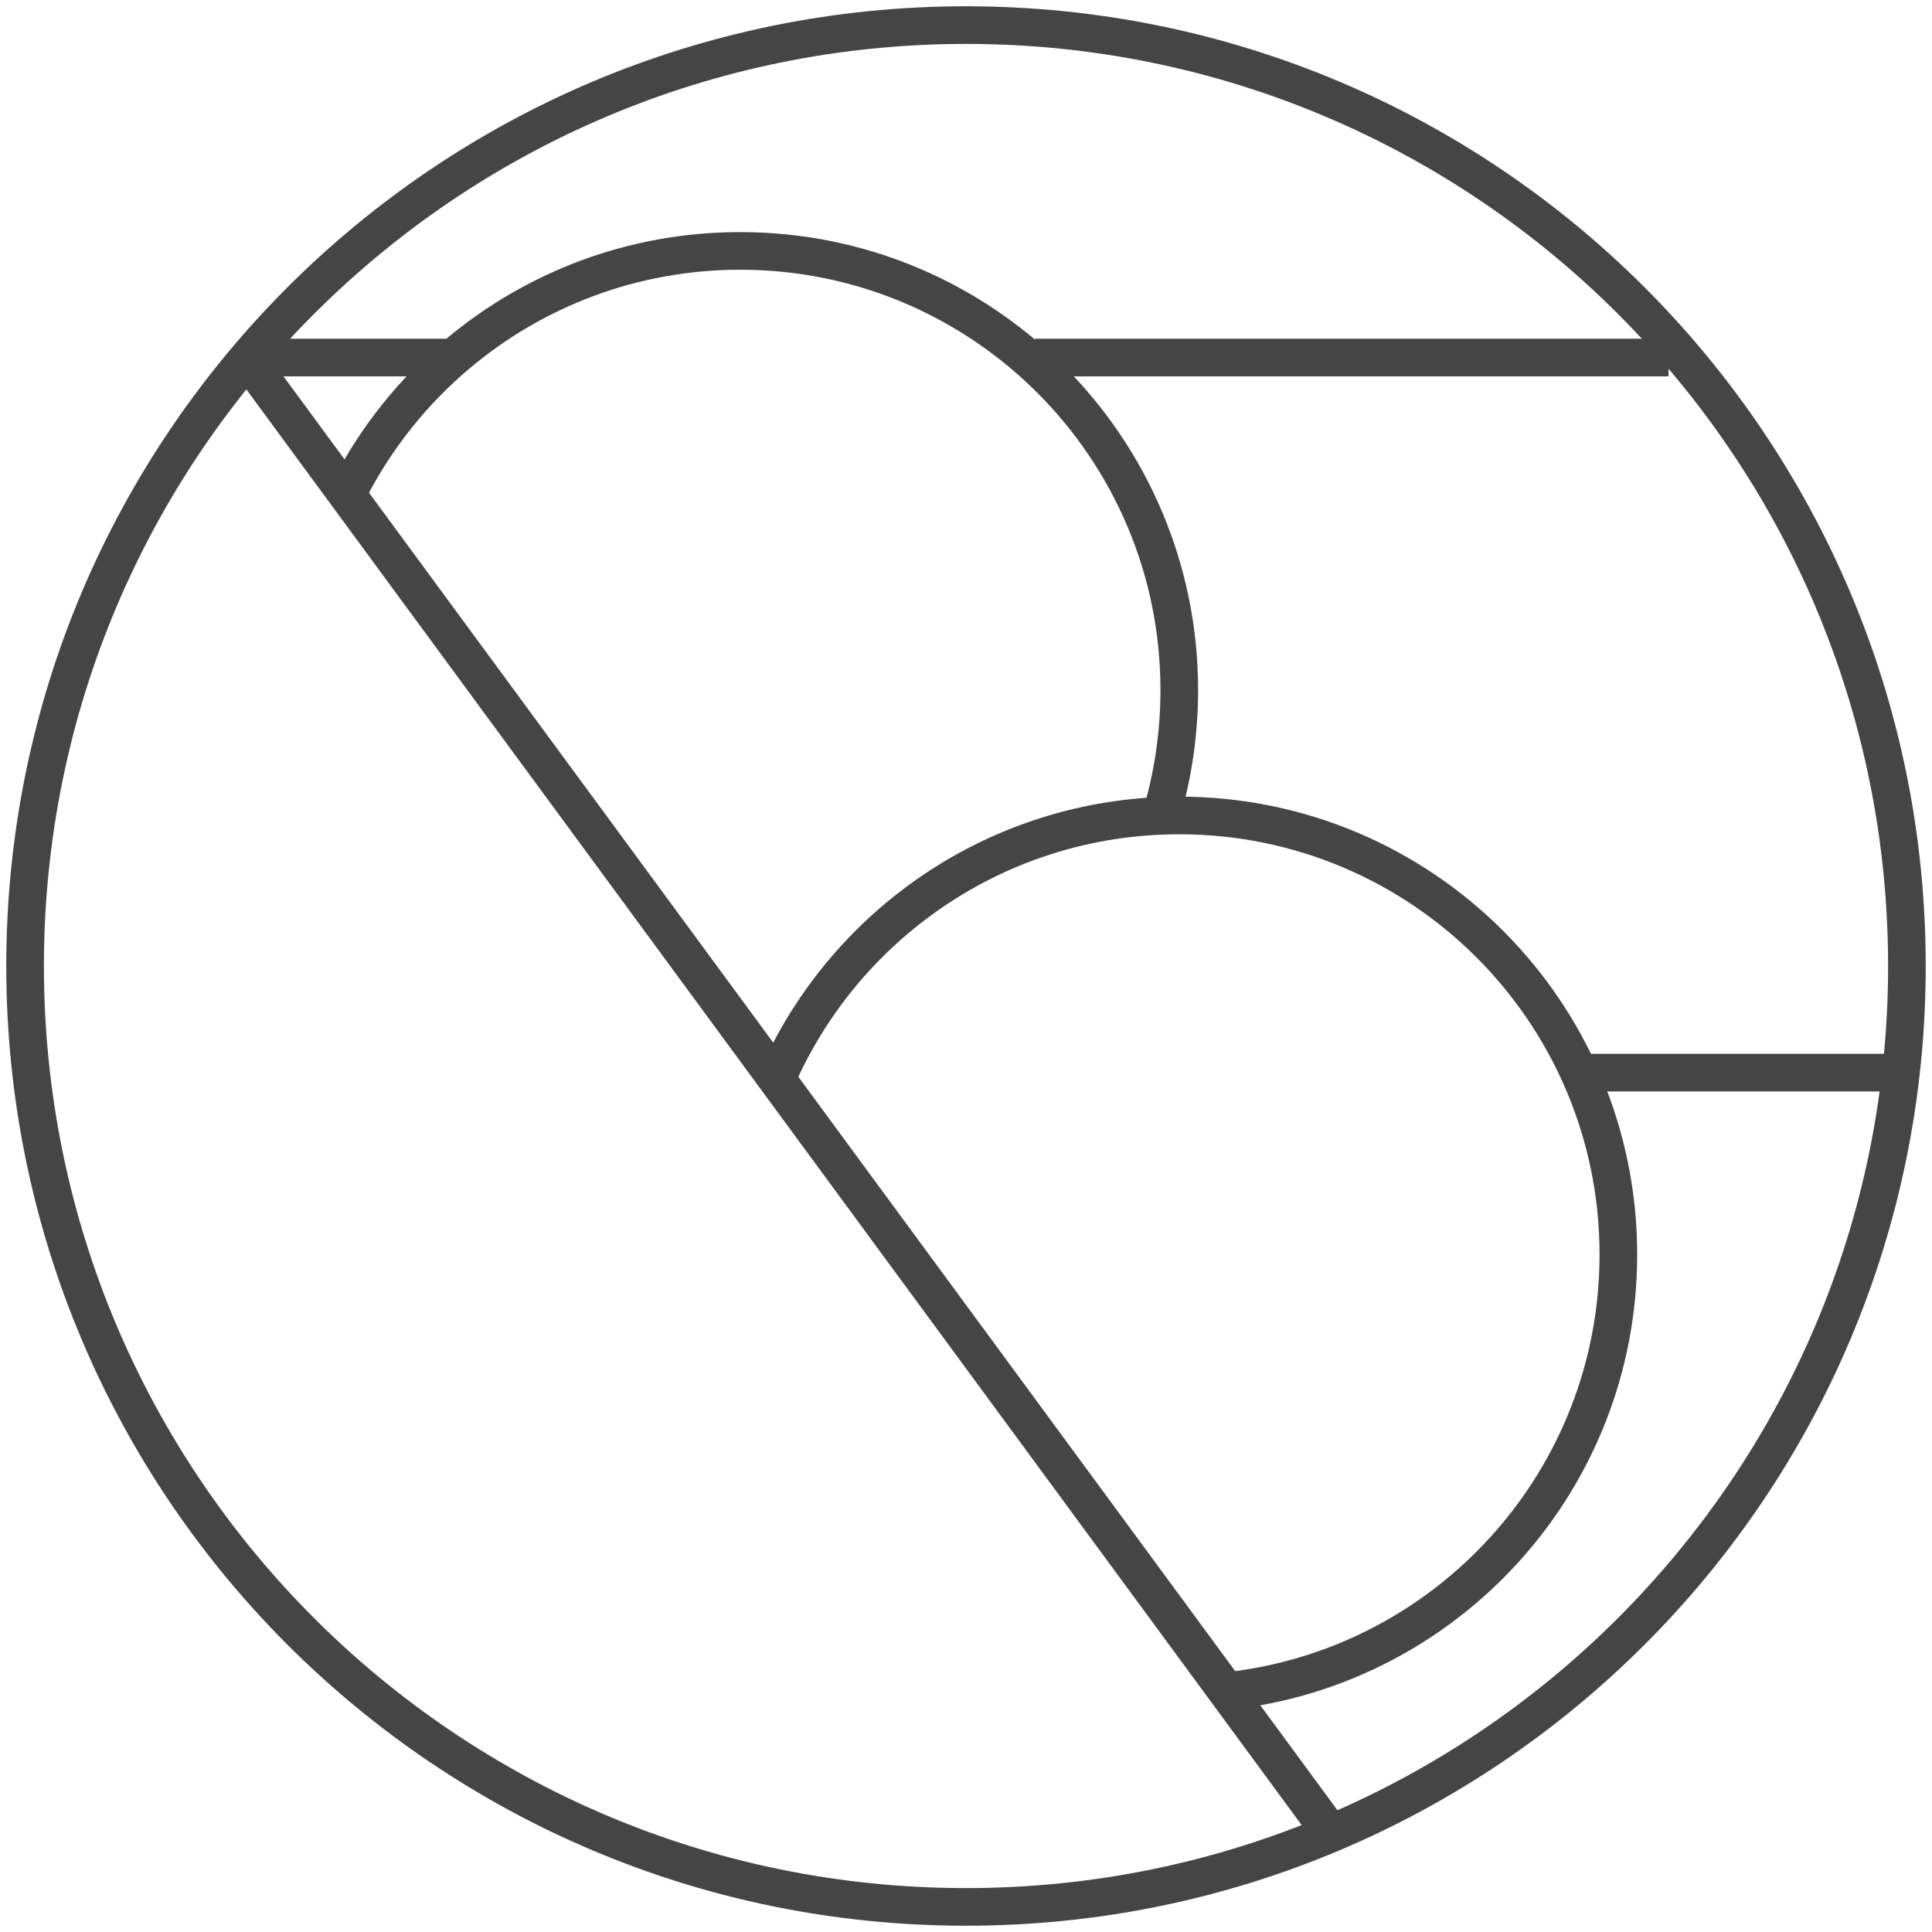
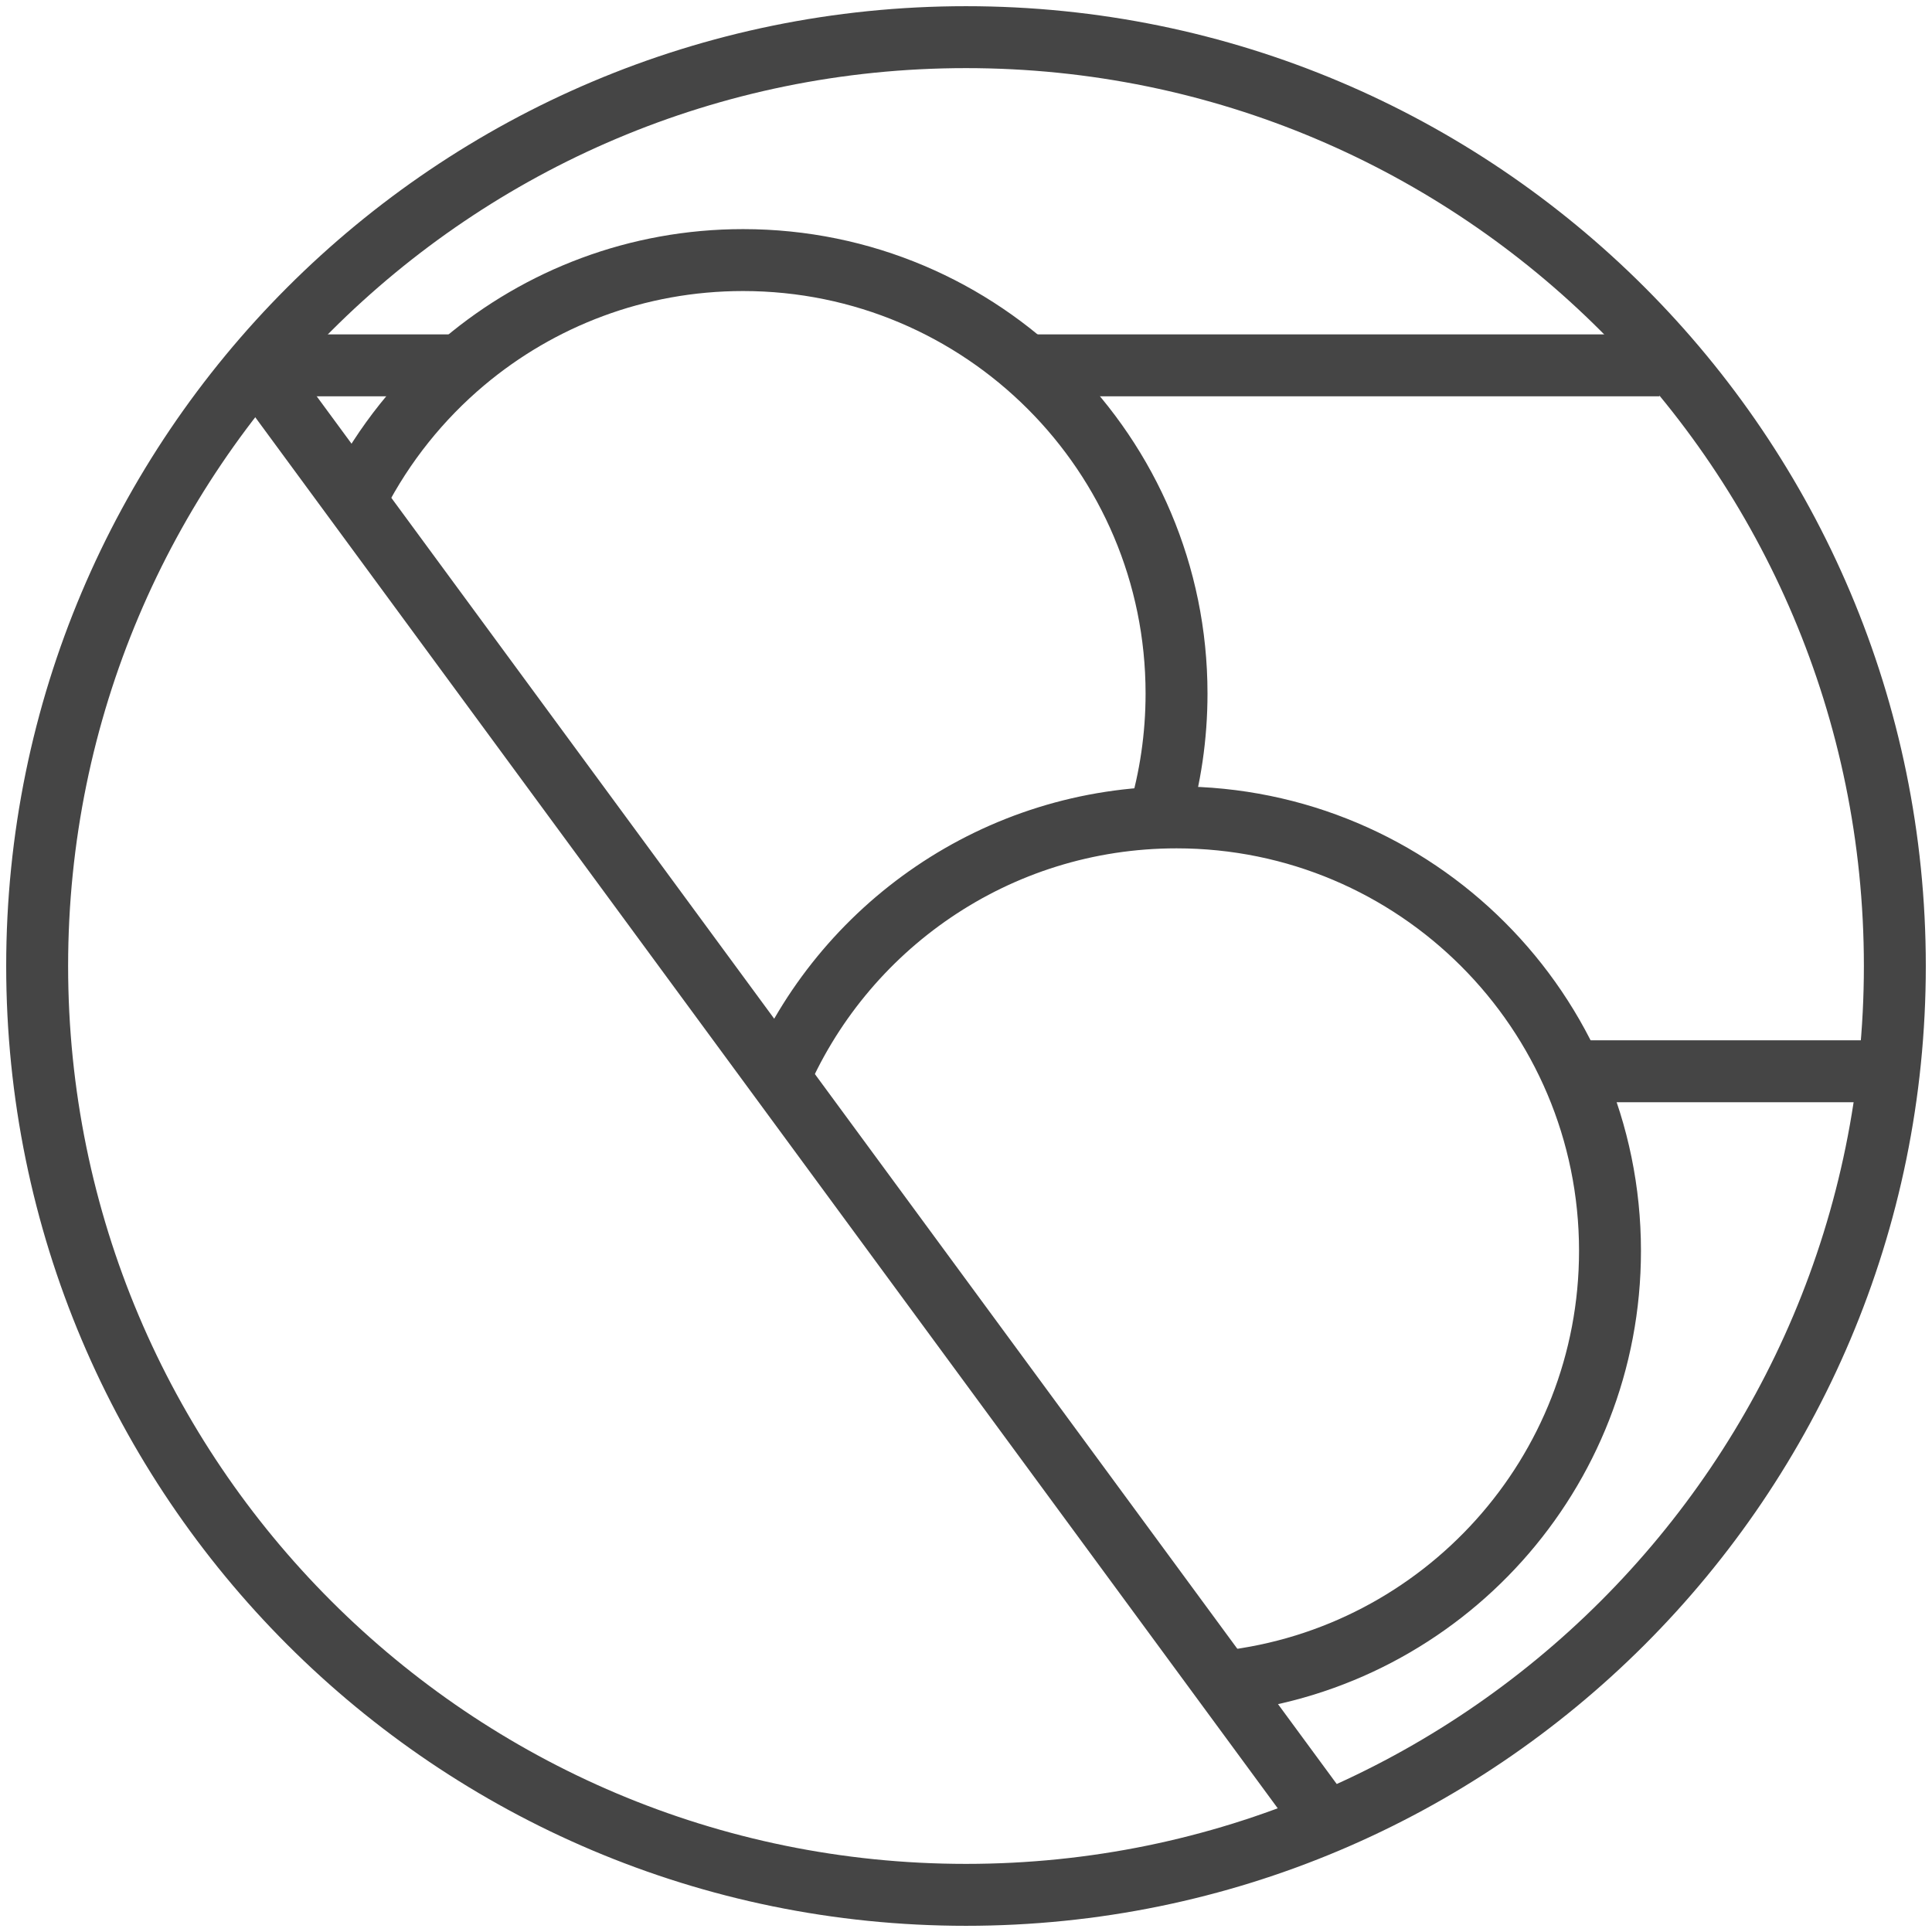
- <svg xmlns="http://www.w3.org/2000/svg" width="154" height="154" viewBox="0 0 154 154" fill="none">
-   <circle cx="77" cy="77" r="75" stroke="#454545" stroke-width="3" />
-   <path d="M20 29L106 146" stroke="#454545" stroke-width="3" />
-   <path d="M27.863 39C30.003 34.843 32.952 31.171 36.5 28.189C42.584 23.078 50.432 20 59 20C78.33 20 94 35.67 94 55C94 58.475 93.494 61.831 92.551 65" stroke="#454545" stroke-width="3" />
-   <path d="M61.699 86.5C66.982 73.872 79.455 65 94 65C113.33 65 129 80.67 129 100C129 117.977 115.446 132.789 98 134.774" stroke="#454545" stroke-width="3" />
-   <path d="M20 28.5H36M133 28.5H82.5" stroke="#454545" stroke-width="3" />
-   <path d="M151 85.5H126" stroke="#454545" stroke-width="3" />
+ <svg xmlns="http://www.w3.org/2000/svg" width="156" height="156" viewBox="0 0 156 156" fill="none">
+   <circle cx="78" cy="78" r="75" stroke="#454545" stroke-width="5" />
+   <path d="M21 30L107 147" stroke="#454545" stroke-width="5" />
+   <path d="M28.863 40C31.003 35.843 33.952 32.171 37.5 29.189C43.584 24.078 51.432 21 60 21C79.33 21 95 36.67 95 56C95 59.475 94.494 62.831 93.551 66" stroke="#454545" stroke-width="5" />
+   <path d="M62.699 87.5C67.982 74.872 80.455 66 95 66C114.33 66 130 81.67 130 101C130 118.977 116.446 133.789 99 135.774" stroke="#454545" stroke-width="5" />
+   <path d="M21 29.5H37M134 29.5H83.5" stroke="#454545" stroke-width="5" />
+   <path d="M152 86.5H127" stroke="#454545" stroke-width="5" />
</svg>
